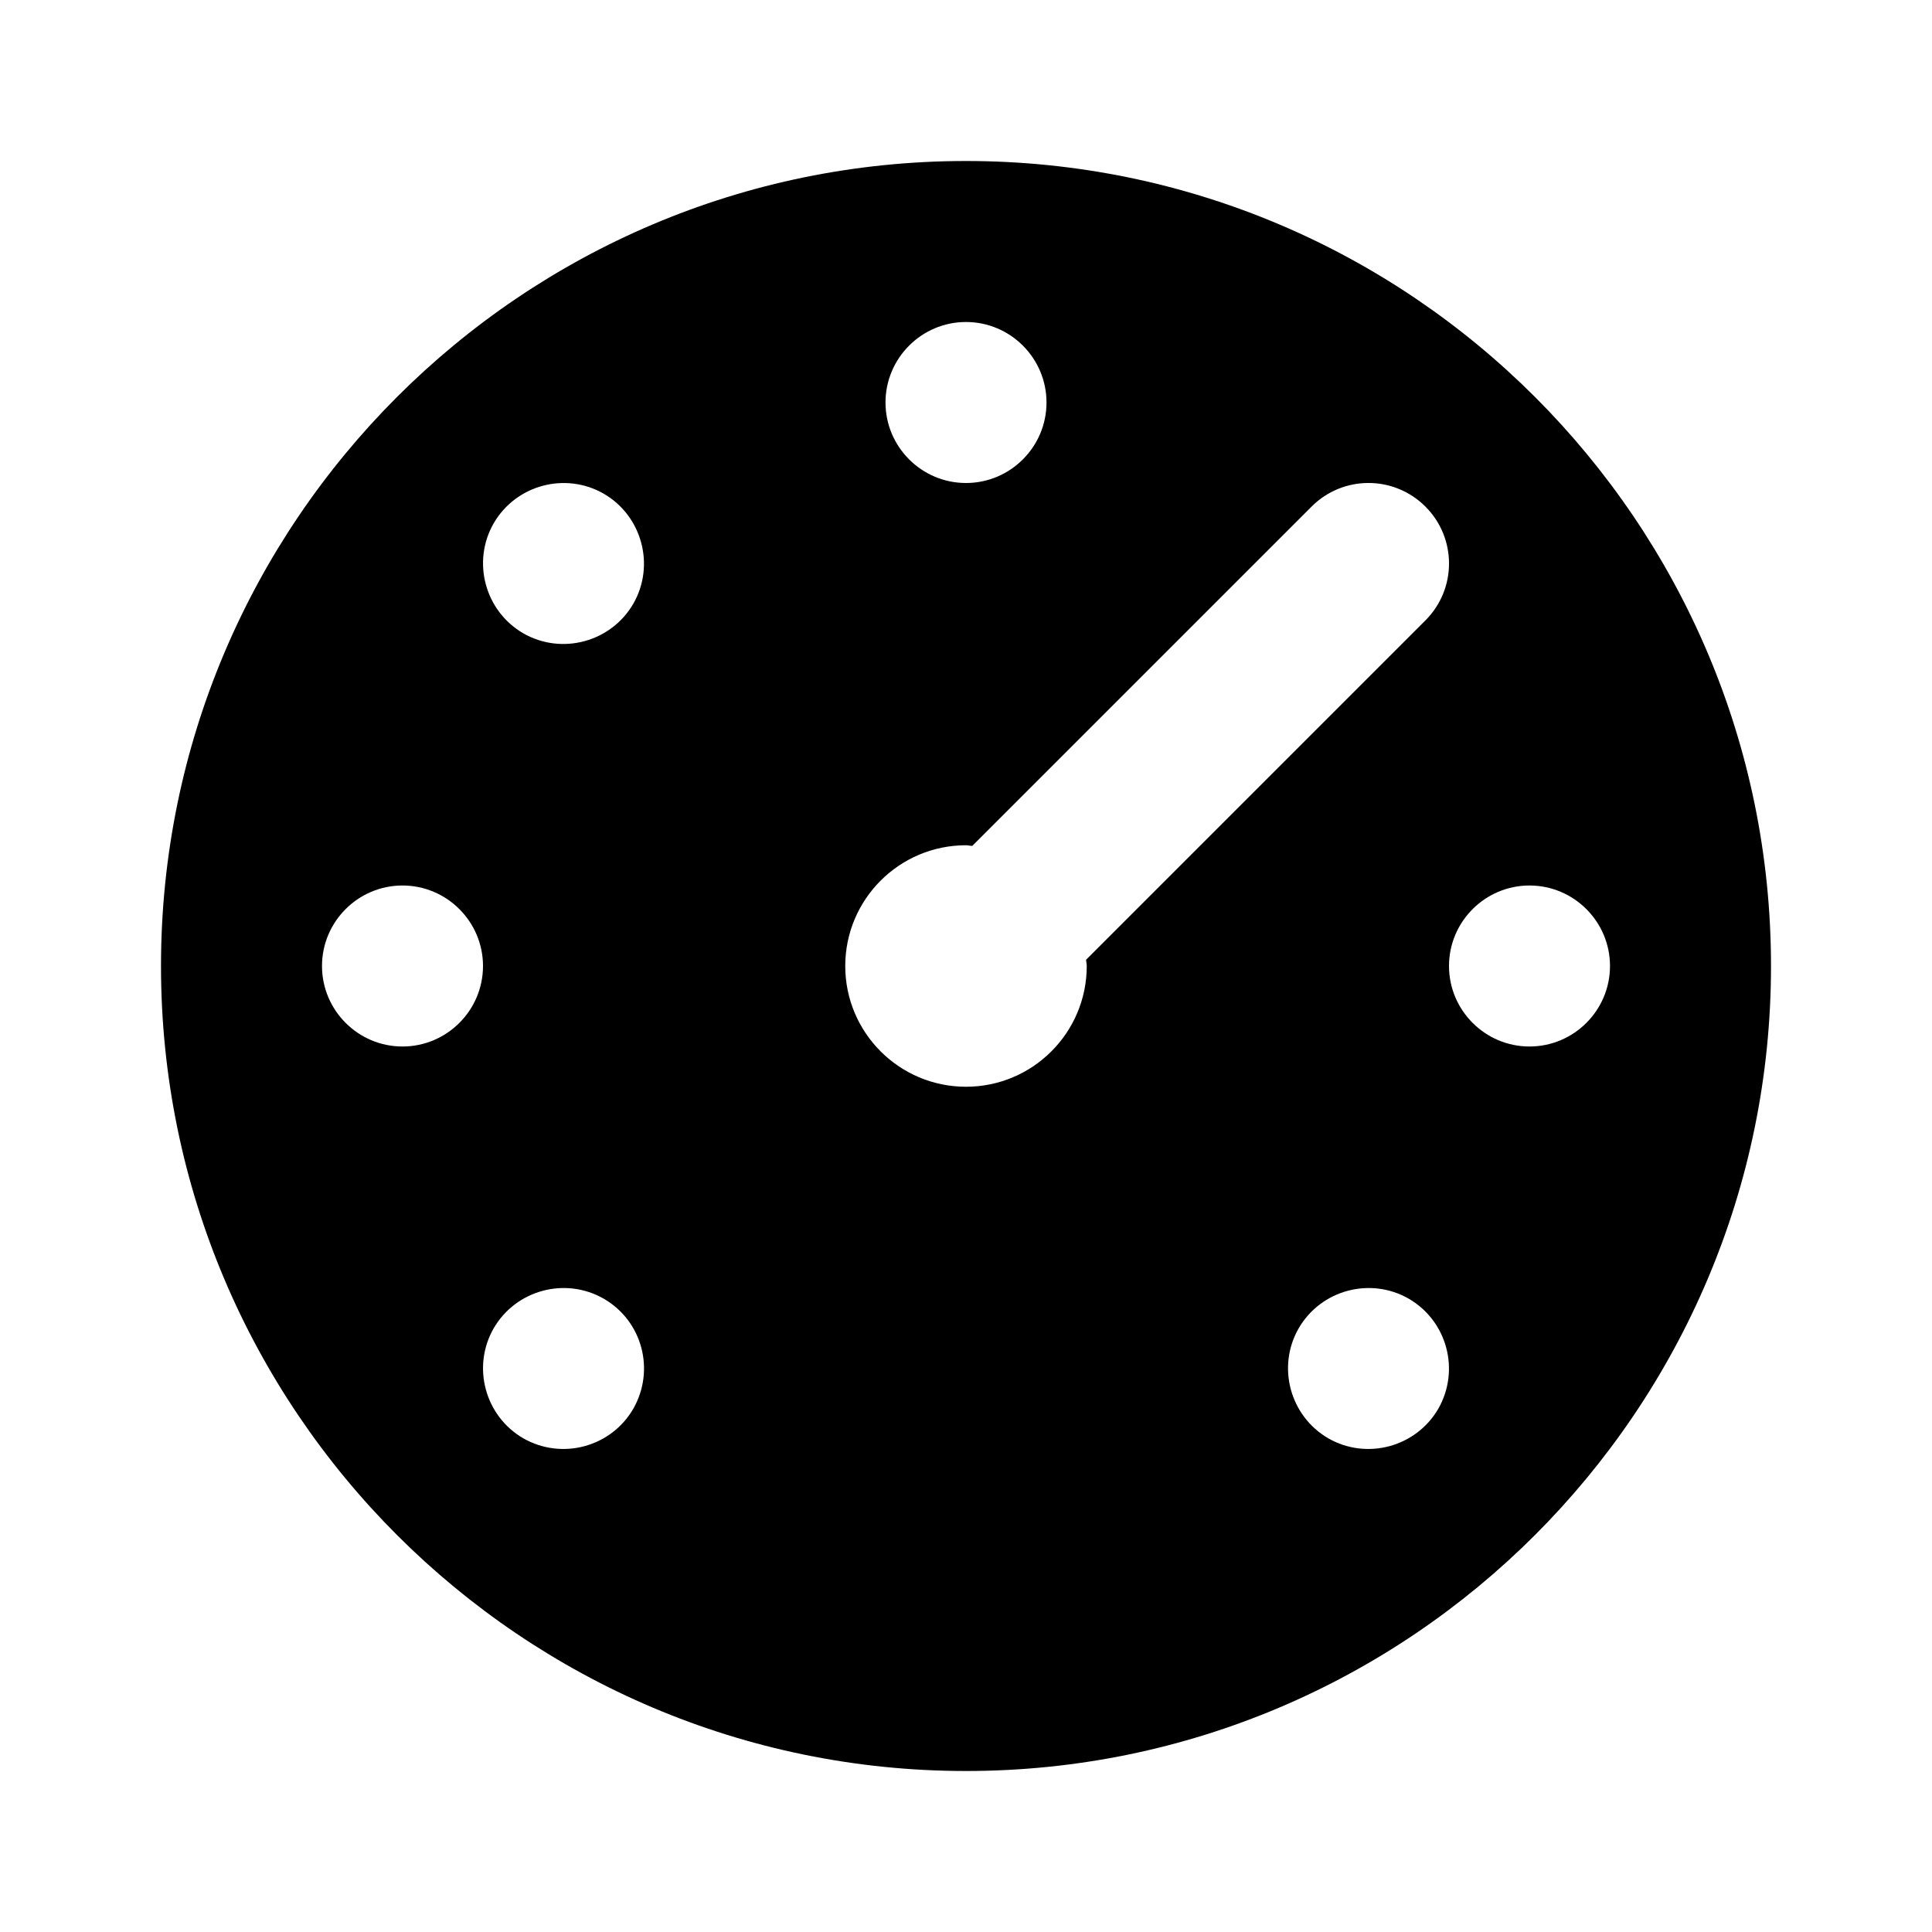
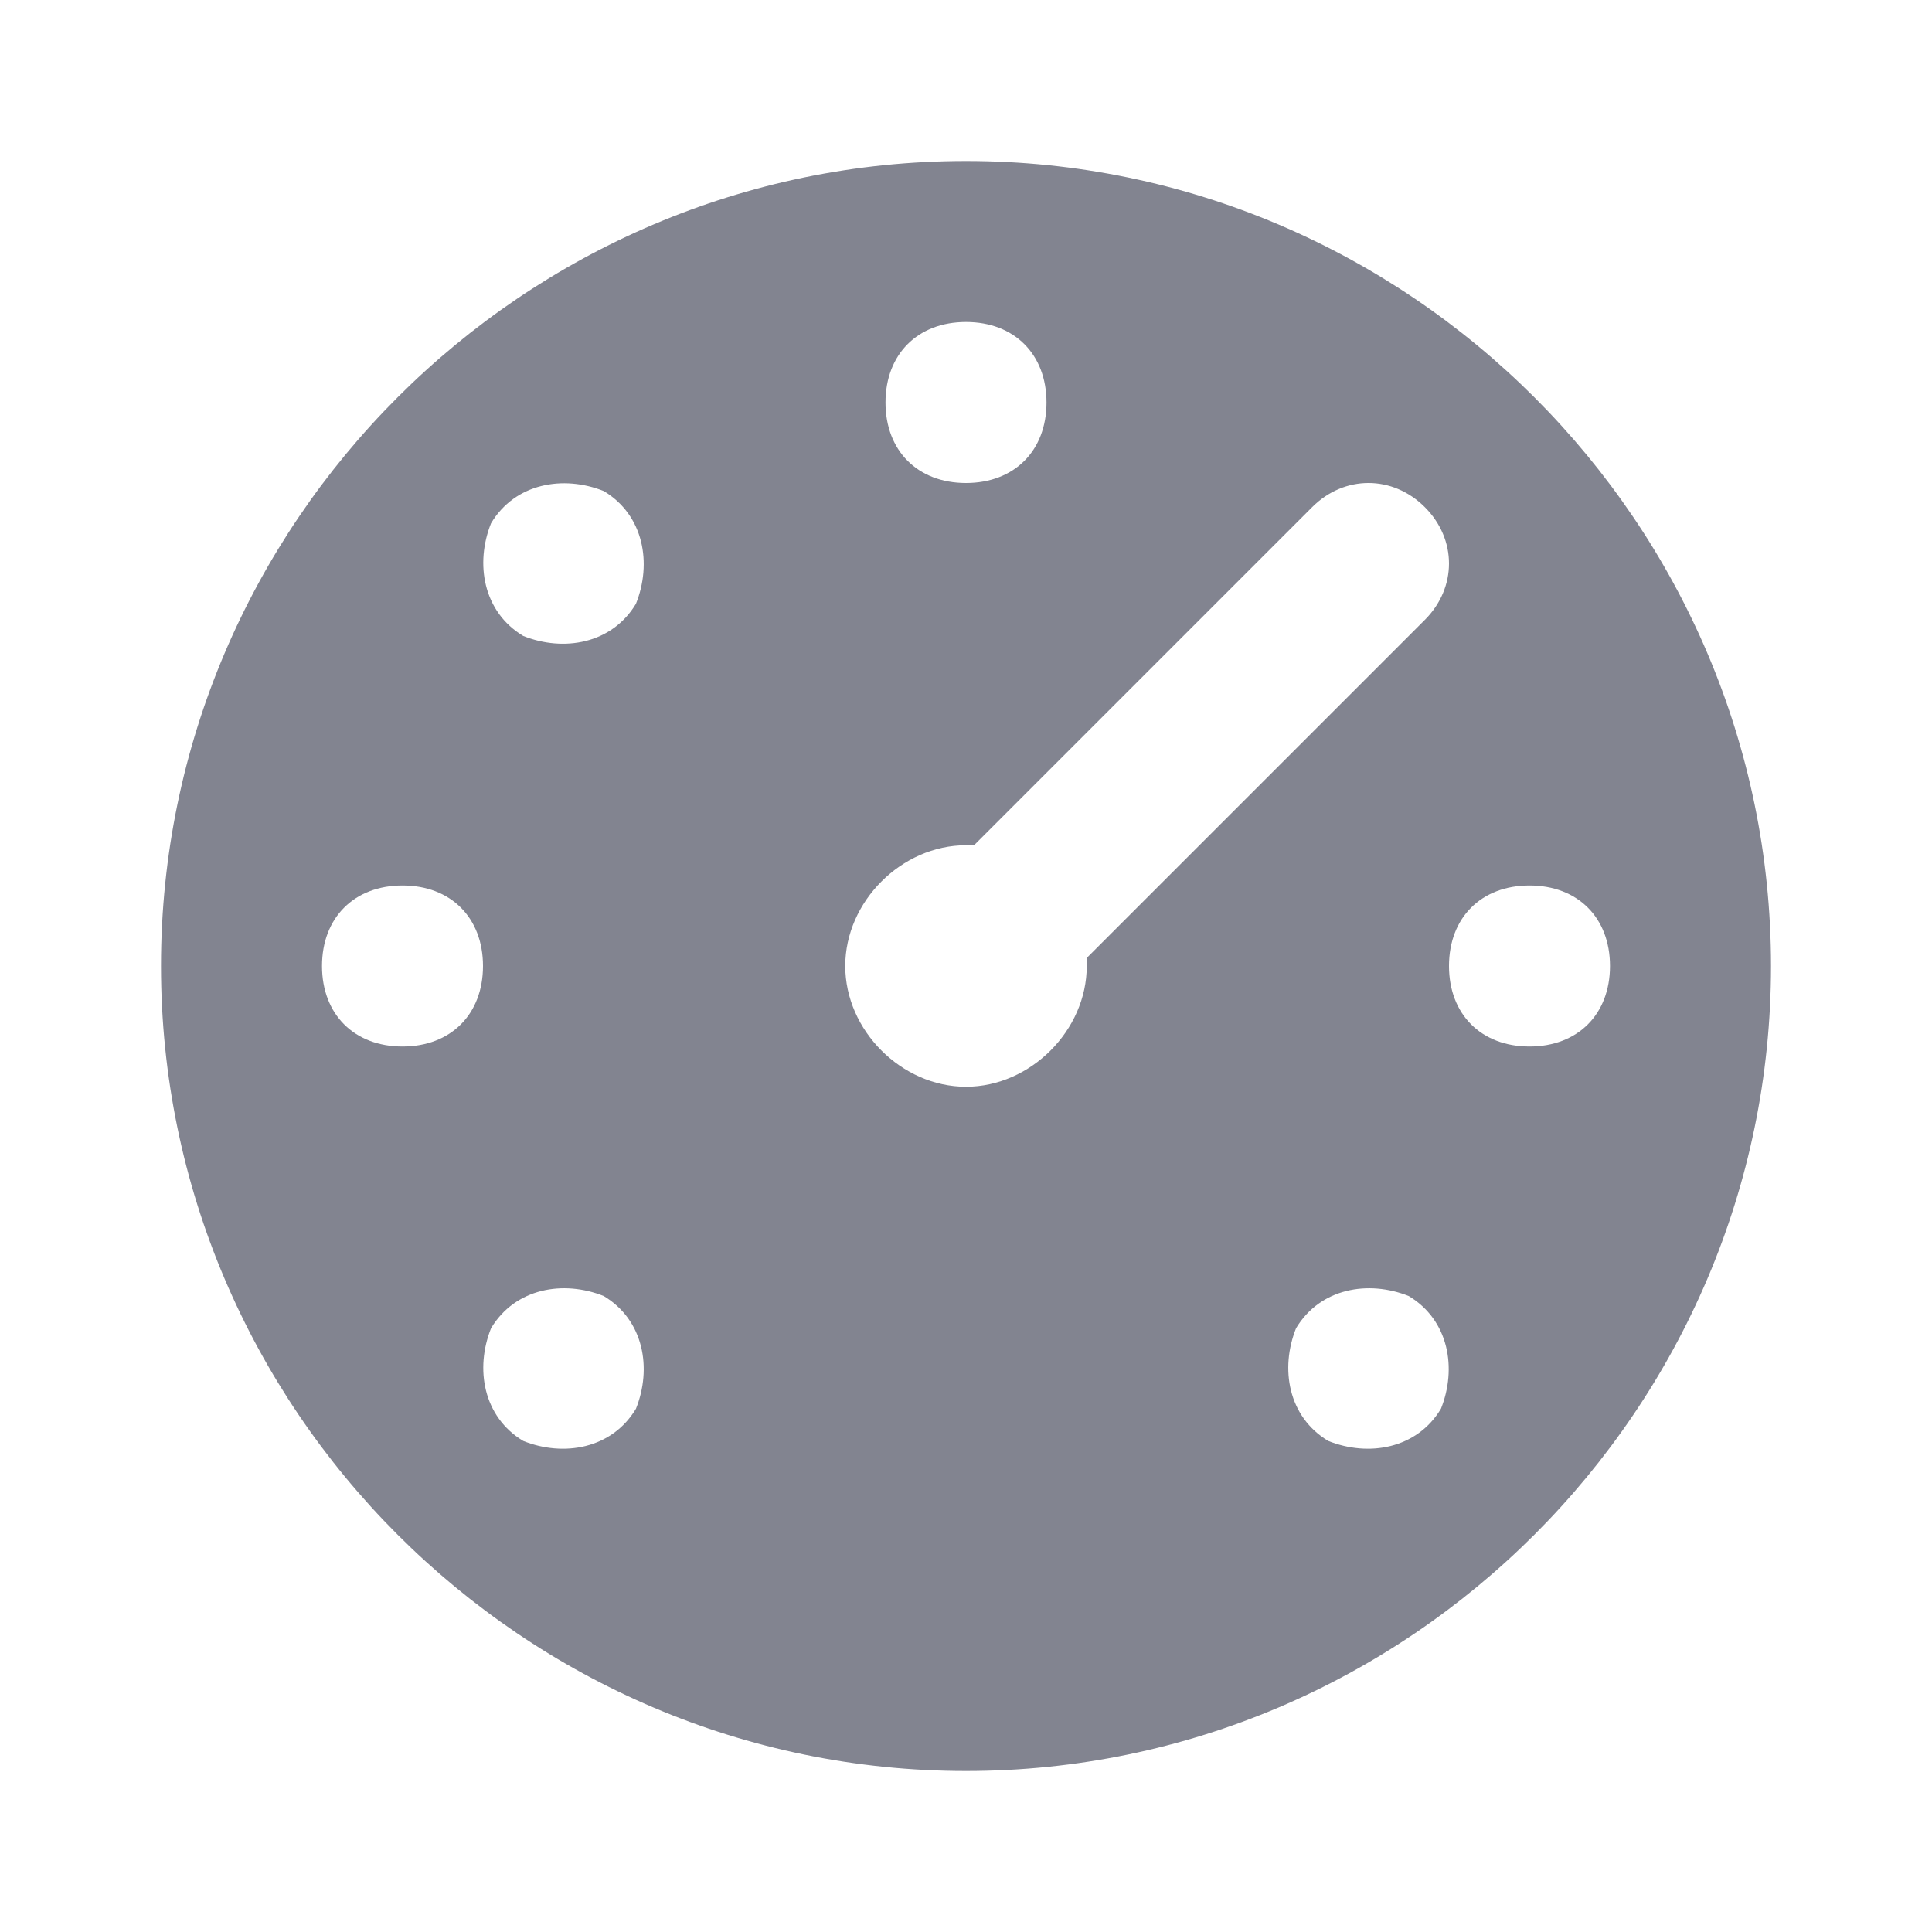
- <svg xmlns="http://www.w3.org/2000/svg" width="24pt" height="24pt" viewBox="0 0 24 24" version="1.1">
+ <svg xmlns="http://www.w3.org/2000/svg" version="1.1" id="Layer_1" x="0px" y="0px" viewBox="0 0 24 24" style="enable-background:new 0 0 24 24;" xml:space="preserve">
+   <style type="text/css">
+ 	.st0{fill:#828490;}
+ </style>
  <g id="surface1670">
-     <path style=" stroke:none;fill-rule:nonzero;fill:rgb(0%,0%,0%);fill-opacity:1;" d="M 12 2 C 6.484 2 2 6.484 2 12 C 2 17.516 6.484 22 12 22 C 17.516 22 22 17.516 22 12 C 22 6.484 17.516 2 12 2 Z M 12 4 C 12.551 4 13 4.449 13 5 C 13 5.551 12.551 6 12 6 C 11.449 6 11 5.551 11 5 C 11 4.449 11.449 4 12 4 Z M 5 13 C 4.449 13 4 12.551 4 12 C 4 11.449 4.449 11 5 11 C 5.551 11 6 11.449 6 12 C 6 12.551 5.551 13 5 13 Z M 6.133 6.5 C 6.41 6.023 7.023 5.859 7.5 6.133 C 7.977 6.41 8.141 7.023 7.867 7.5 C 7.59 7.977 6.977 8.141 6.5 7.867 C 6.023 7.59 5.859 6.977 6.133 6.5 Z M 7.867 17.5 C 7.59 17.977 6.98 18.141 6.5 17.867 C 6.023 17.59 5.859 16.977 6.133 16.5 C 6.41 16.023 7.023 15.859 7.5 16.133 C 7.98 16.41 8.141 17.02 7.867 17.5 Z M 12 13.5 C 11.172 13.5 10.5 12.828 10.5 12 C 10.5 11.172 11.172 10.5 12 10.5 C 12.027 10.5 12.051 10.508 12.078 10.508 L 16.293 6.293 C 16.684 5.902 17.316 5.902 17.707 6.293 C 18.098 6.684 18.098 7.316 17.707 7.707 L 13.492 11.922 C 13.492 11.949 13.5 11.973 13.5 12 C 13.5 12.828 12.828 13.5 12 13.5 Z M 17.867 17.5 C 17.59 17.977 16.977 18.141 16.5 17.867 C 16.023 17.59 15.859 16.977 16.133 16.5 C 16.41 16.023 17.023 15.859 17.5 16.133 C 17.977 16.41 18.141 17.02 17.867 17.5 Z M 19 13 C 18.449 13 18 12.551 18 12 C 18 11.449 18.449 11 19 11 C 19.551 11 20 11.449 20 12 C 20 12.551 19.551 13 19 13 Z M 19 13 " />
+     <path class="st0" d="M12,2C6.5,2,2,6.5,2,12s4.5,10,10,10s10-4.5,10-10S17.5,2,12,2z M12,4c0.6,0,1,0.4,1,1s-0.4,1-1,1s-1-0.4-1-1   S11.4,4,12,4z M5,13c-0.6,0-1-0.4-1-1s0.4-1,1-1s1,0.4,1,1S5.6,13,5,13z M6.1,6.5C6.4,6,7,5.9,7.5,6.1C8,6.4,8.1,7,7.9,7.5   C7.6,8,7,8.1,6.5,7.9C6,7.6,5.9,7,6.1,6.5z M7.9,17.5C7.6,18,7,18.1,6.5,17.9C6,17.6,5.9,17,6.1,16.5C6.4,16,7,15.9,7.5,16.1   C8,16.4,8.1,17,7.9,17.5z M12,13.5c-0.8,0-1.5-0.7-1.5-1.5s0.7-1.5,1.5-1.5c0,0,0.1,0,0.1,0l4.2-4.2c0.4-0.4,1-0.4,1.4,0   s0.4,1,0,1.4l-4.2,4.2c0,0,0,0.1,0,0.1C13.5,12.8,12.8,13.5,12,13.5z M17.9,17.5c-0.3,0.5-0.9,0.6-1.4,0.4   c-0.5-0.3-0.6-0.9-0.4-1.4c0.3-0.5,0.9-0.6,1.4-0.4C18,16.4,18.1,17,17.9,17.5z M19,13c-0.6,0-1-0.4-1-1s0.4-1,1-1s1,0.4,1,1   S19.6,13,19,13z" />
  </g>
</svg>
